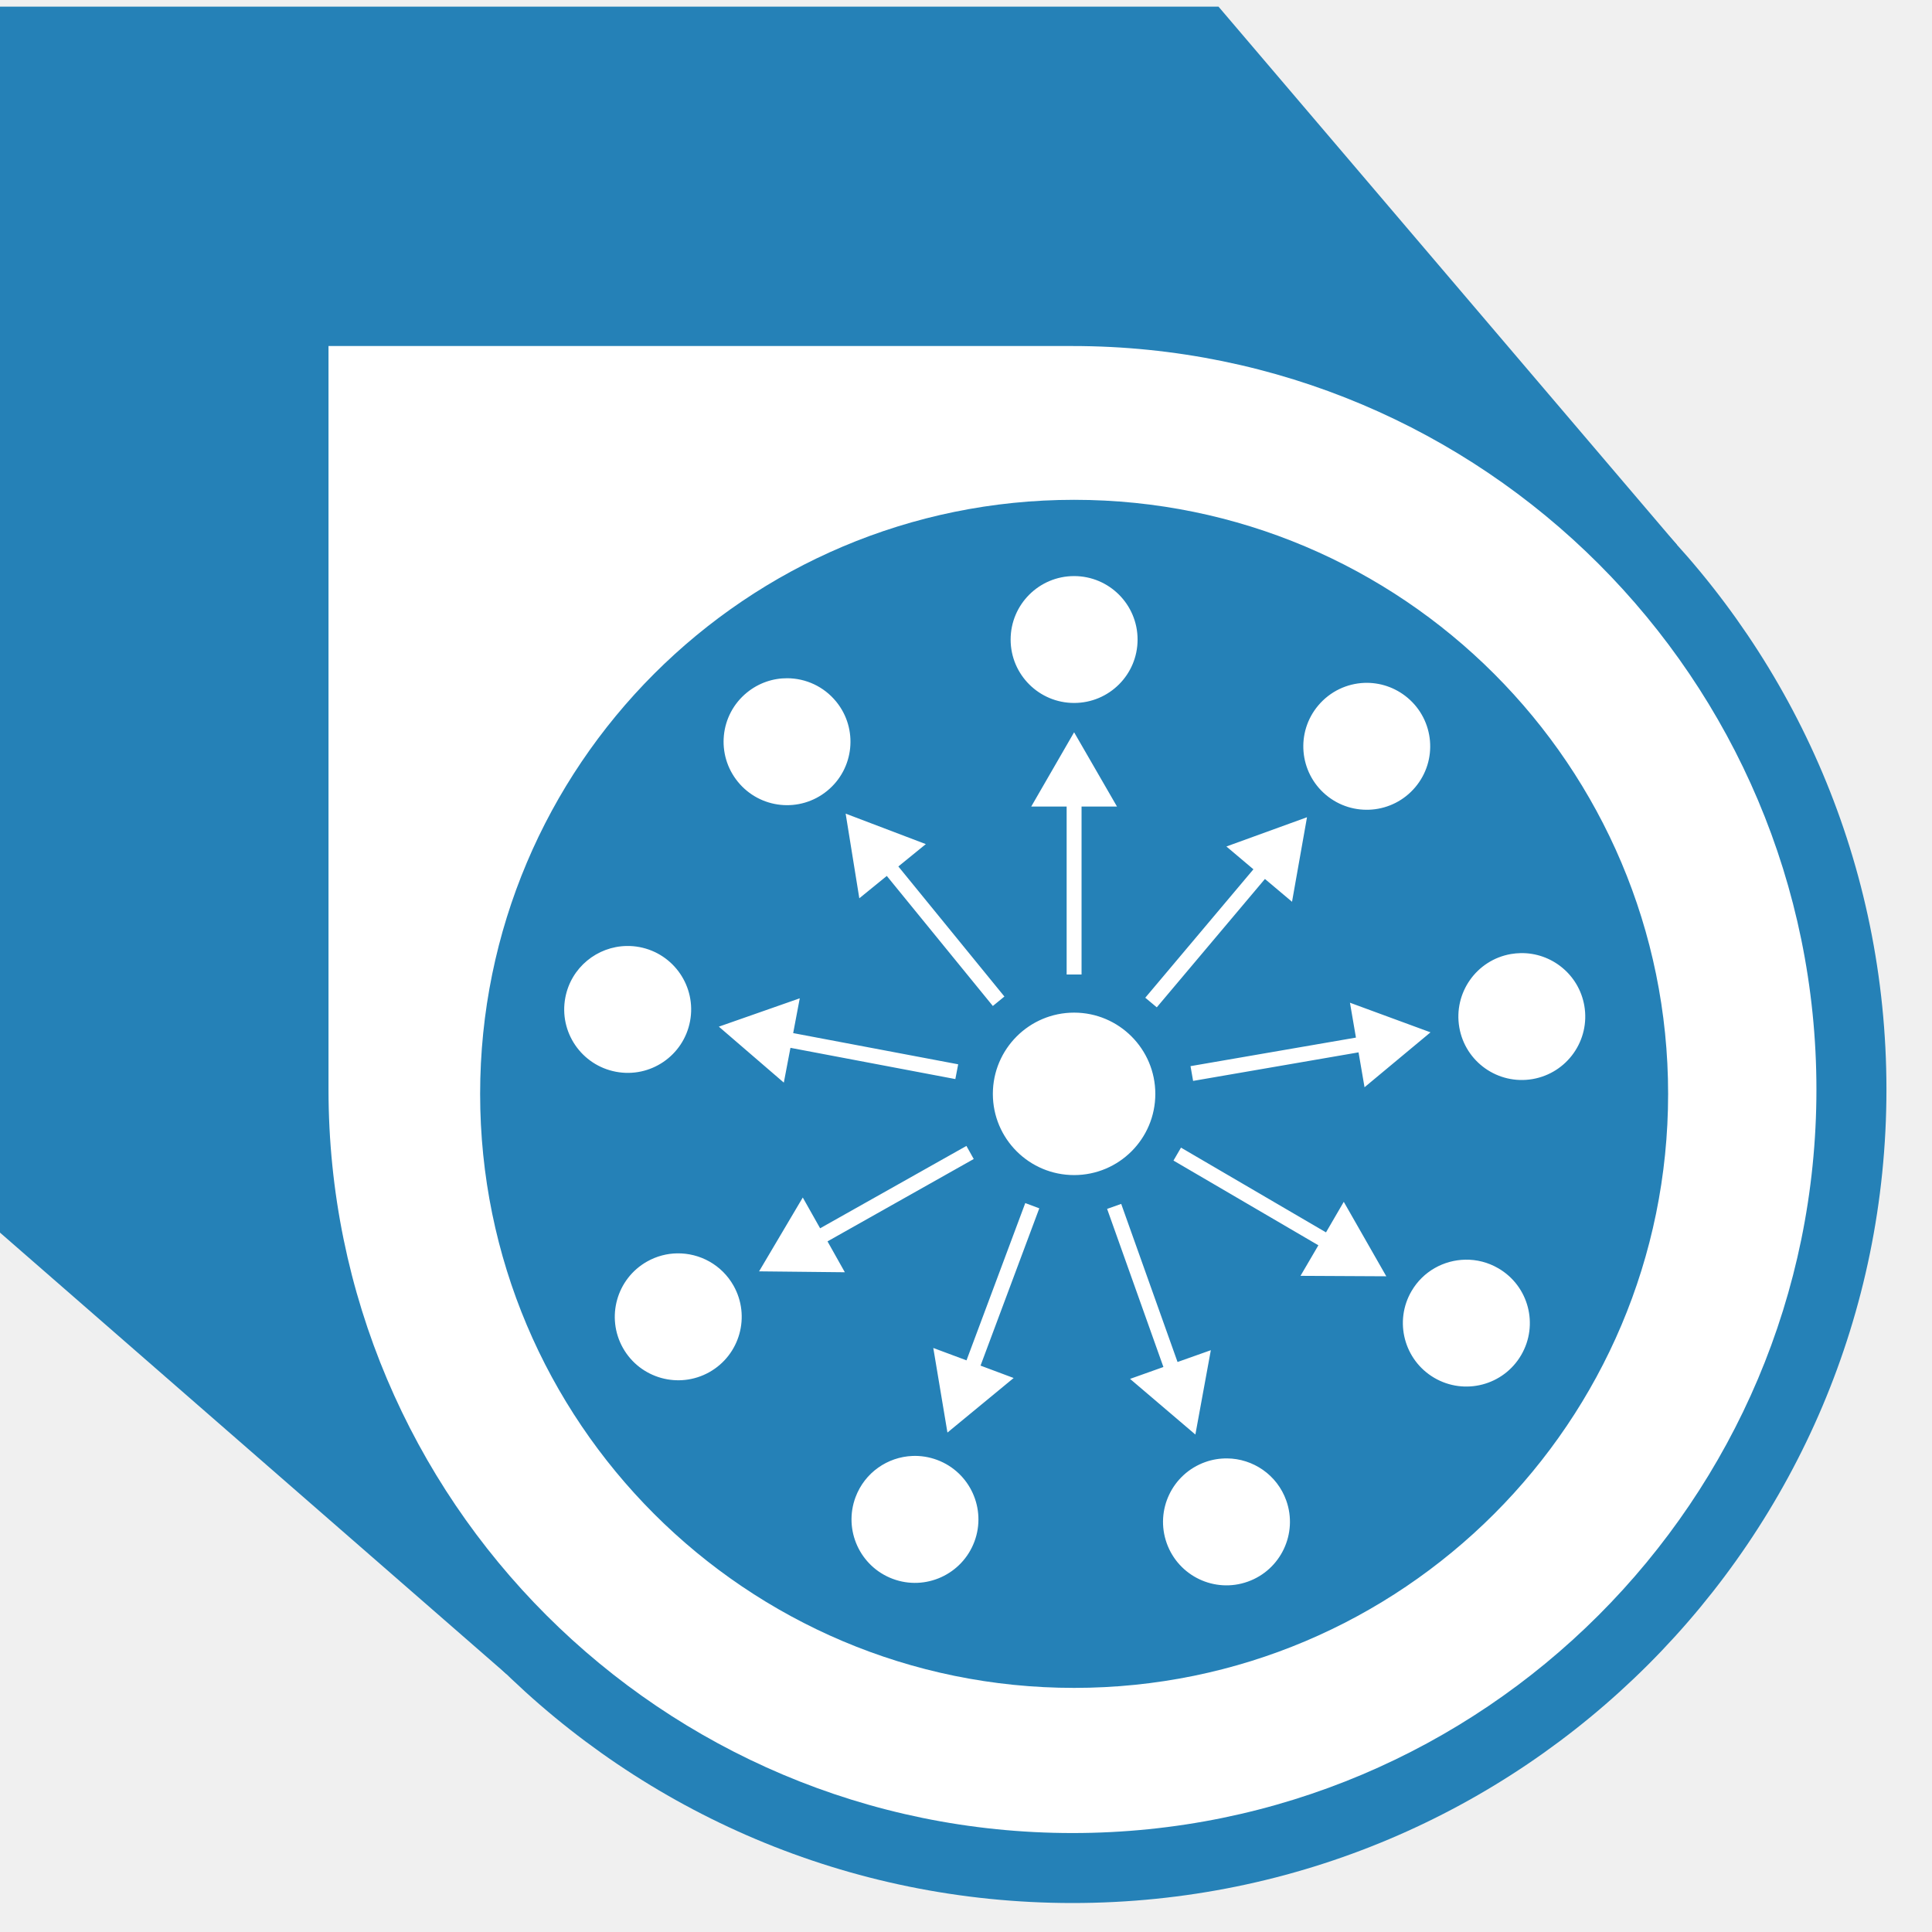
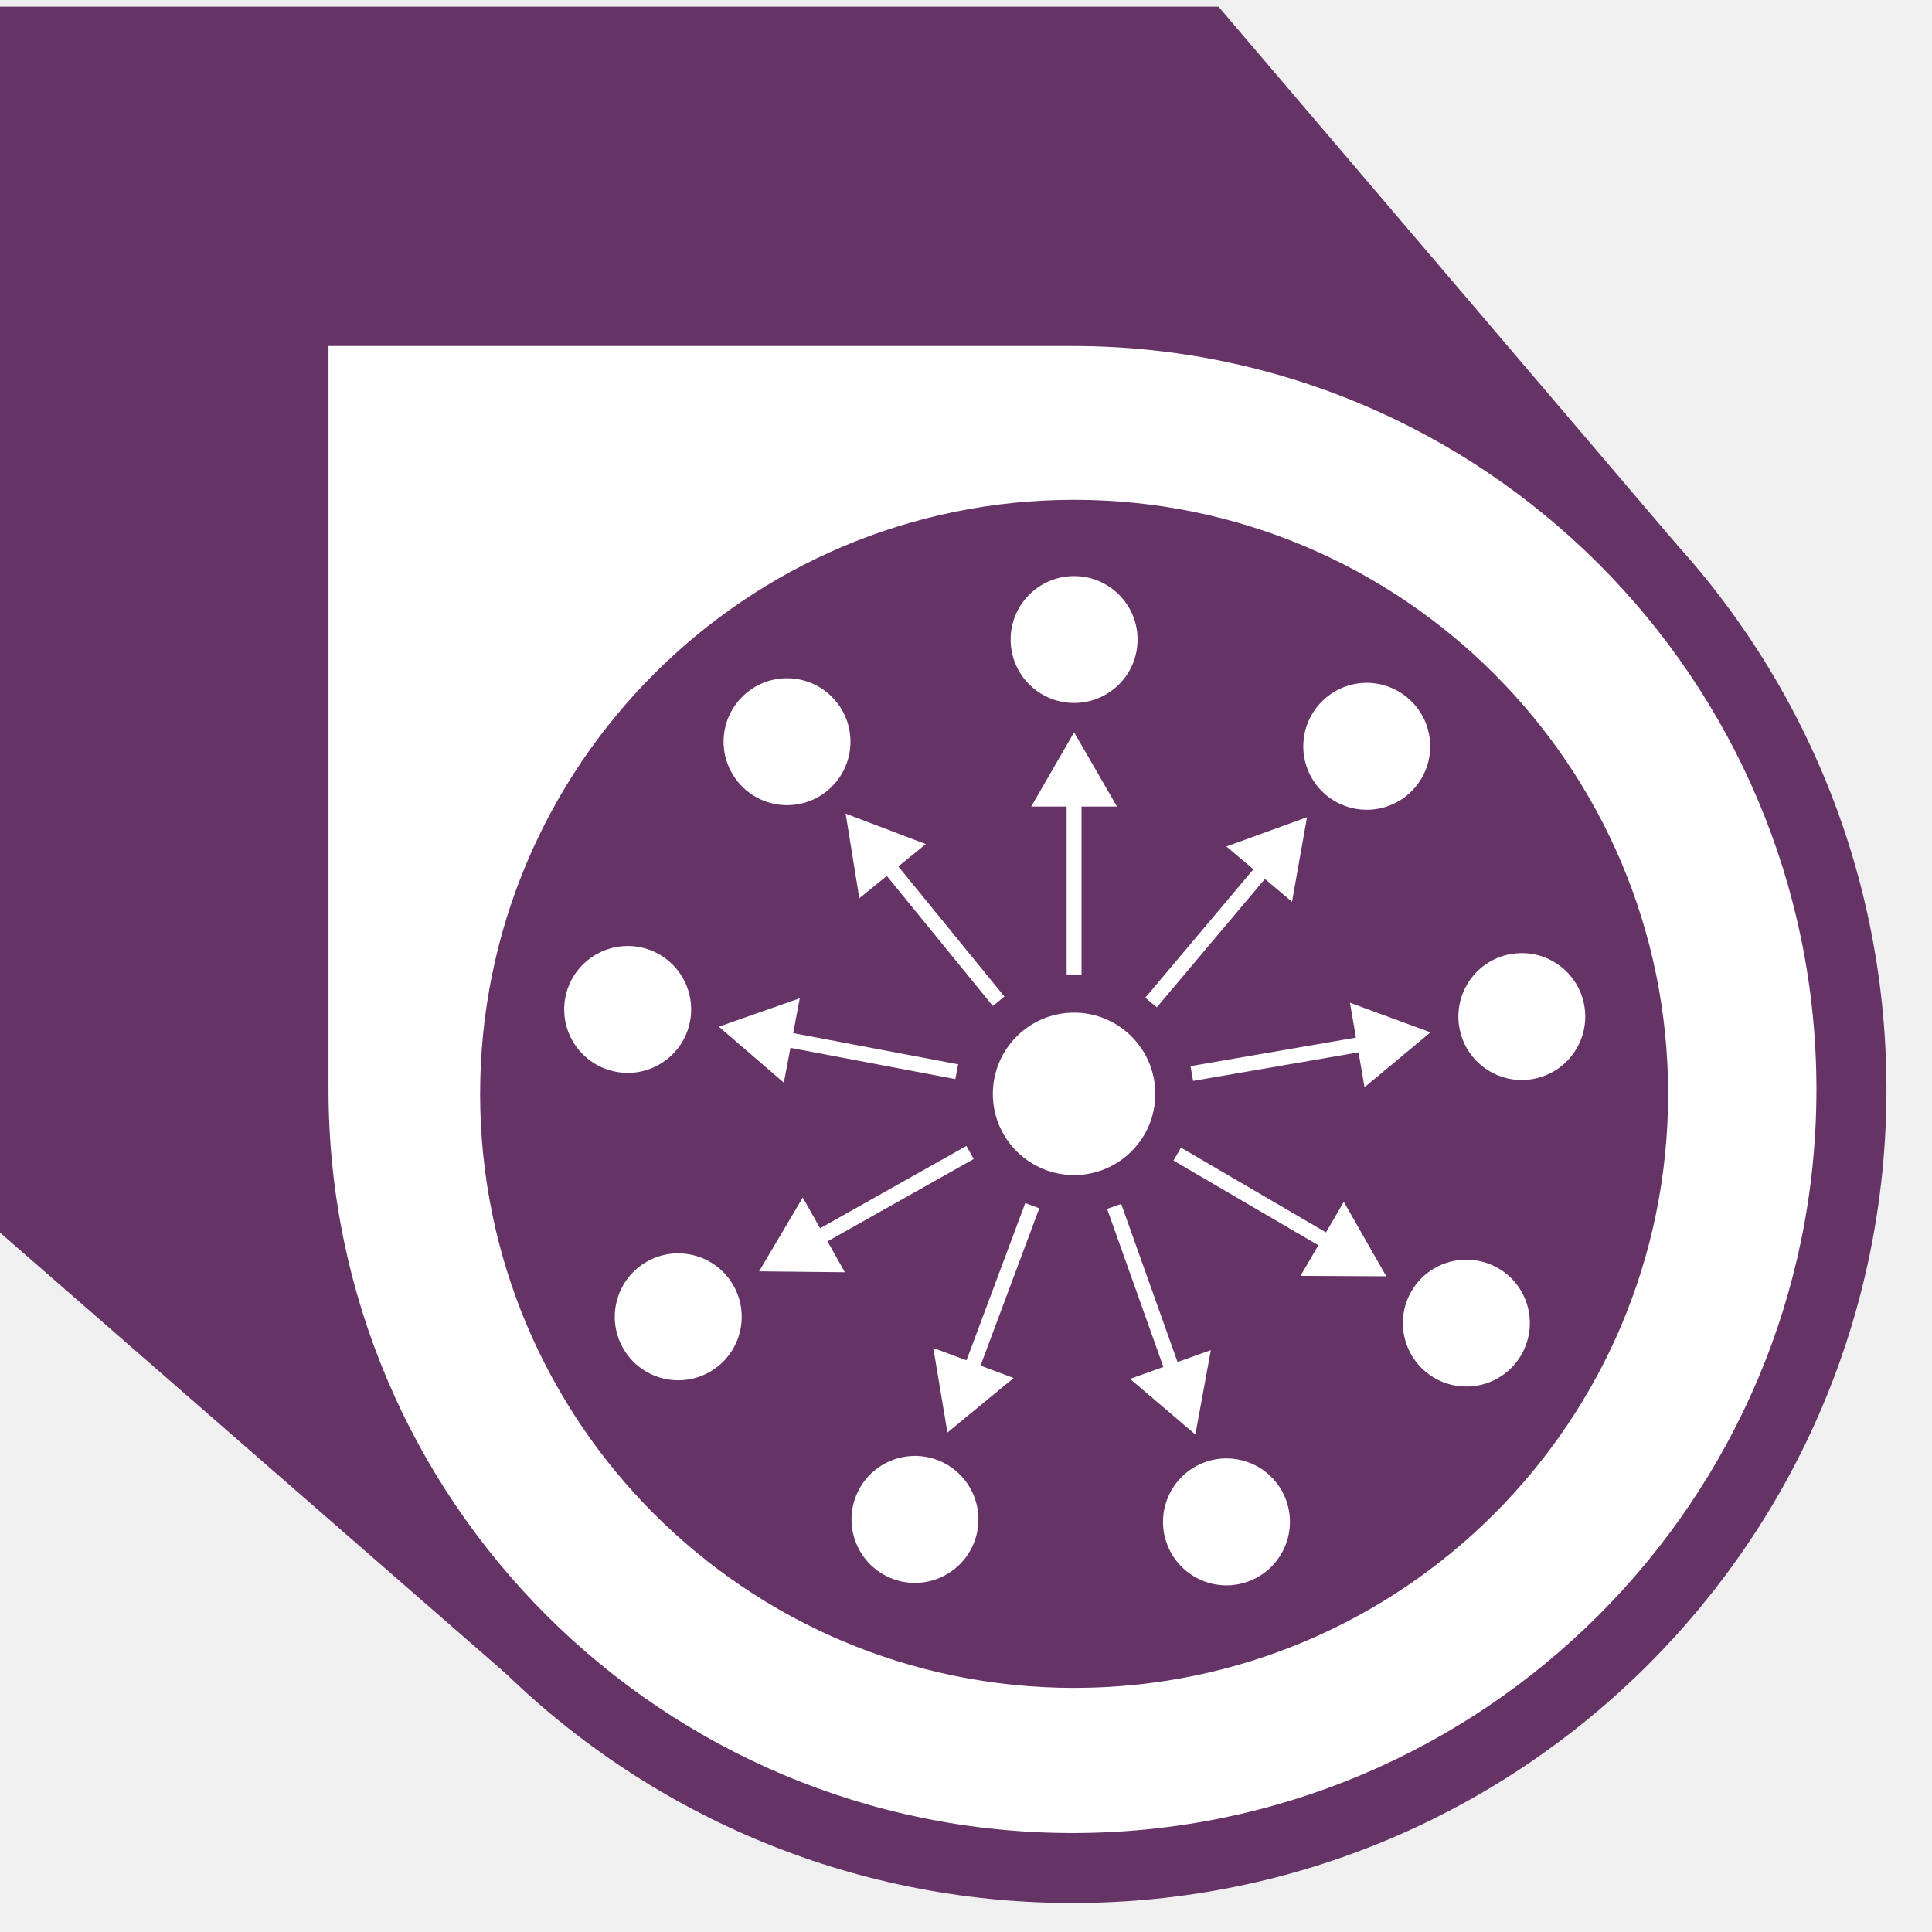
<svg xmlns="http://www.w3.org/2000/svg" version="1.1" id="Layer_1" x="0px" y="0px" width="200px" height="200px" viewBox="0 0 200 200" enable-background="new 0 0 200 200" xml:space="preserve">
  <g id="Page-1_1_">
    <g id="science-fox">
      <g id="Page-1">
-         <path id="Fill-1" fill="#2581B7" d="M0,0.689V127.6l52.439,45.711L173.576,56.372L126.141,0.689H0z" />
+         <path id="Fill-1" fill="#663366" d="M0,0.689V127.6l52.439,45.711L173.576,56.372L126.141,0.689H0z" />
        <g id="Group-6" transform="translate(25.90805, 28.14286)">
-           <path id="Fill-2" fill="#2581B7" d="M0.85,84.644c0,46.51,37.729,84.213,84.268,84.213c46.529,0,84.258-37.703,84.258-84.213      c0-46.507-37.729-84.21-84.258-84.21H0.85V84.644z" />
-           <path id="Fill-4" fill="#FFFFFF" d="M8.099,84.644c0,42.509,34.483,76.969,77.019,76.969c42.525,0,77.01-34.46,77.01-76.969      c0-42.506-34.484-76.966-77.01-76.966H8.099V84.644z" />
-         </g>
-         <g id="Group-296" transform="translate(65.33333, 54.03429)">
-           <path id="Fill-7" fill="#FFFFFF" d="M59.298,1.711c2.229,0.999,3.881,2.227,3.694,5.465c-0.184,3.24-0.08,8.281-4.277,9.203      c-1.271,0.279-6.232,0.624-7.996-0.736c-1.88-1.45-4.639-4.297-6.002-4.374c-1.365-0.078-2.596,2.951-3.249,4.528      c-1.004,2.423-5.337,3.298-7.03,3.532c-2.366,0.324-4.792-0.129-6.988-3.671c-1.783-2.873-1.515-6.93,0.001-9.175      c1.748-2.588,7.645-4.733,17.169-5.746C52.838-0.138,56.901,0.637,59.298,1.711" />
-           <path id="Fill-9" fill="#9EBEBC" d="M24.606,93.1c0,0,13.807,1.419,21.775,0.164c8.565-1.35,18.598-4.43,18.598-4.43V78.001      H24.606V93.1z" />
-           <path id="Fill-11" fill="#D9D9D8" d="M44.932,103.391c-14.115,0-25.557,2.946-25.557,6.58s11.442,6.58,25.557,6.58      c14.116,0,25.559-2.946,25.559-6.58S59.048,103.391,44.932,103.391" />
-           <path id="Fill-13" fill="#F26E26" d="M48.713,81.8v26.131c0,0,7.179,3.107,9.322,3.612c4.27,1.004,5.921-2.74,3.737-3.177      c-2.183-0.436-8.693-2.777-8.693-2.777V82.913L48.713,81.8z" />
-           <path id="Fill-15" fill="#F26E26" d="M40.803,83.786v24.144c0,0-7.778,3.338-9.939,3.764c-3.817,0.753-5.304-2.89-3.121-3.327      c2.183-0.437,8.694-2.777,8.694-2.777V82.913L40.803,83.786z" />
-           <path id="Fill-17" fill="#F26E26" d="M81.463,63.136c-2.177,9.287-7.694,18.705-21.296,17.107c0,0,0.083-17.761,0.083-17.783      c0.003-0.881,2.401-2.419,2.987-2.812c1.215-0.816,2.561-1.434,3.964-1.852c1.784-0.531,3.673-0.449,5.501-0.782" />
-           <path id="Fill-19" fill="#D75C27" d="M78.899,62.246c-3.148,6.255-8.764,10.981-18.693,9.828      c-0.021,4.192-0.039,8.169-0.039,8.169c13.602,1.598,19.121-7.82,21.297-17.107" />
-           <path id="Fill-21" fill="#ECDDC9" d="M82.671,46.503c-0.027,3.838-2.168,6.967-5.451,8.824c-1.11,0.628-2.303,1.106-3.529,1.459      c-0.381,0.109-0.769,0.187-1.157,0.252c0.642,1.439,2.718,4.6,8.917,6.148C83.425,54.8,82.671,46.503,82.671,46.503" />
-           <path id="Fill-23" fill="#E0D3C1" d="M82.811,50.204c0,0.097,0.002,0.194,0.002,0.295      C82.813,50.398,82.811,50.301,82.811,50.204" />
-           <path id="Fill-25" fill="#E0D3C1" d="M82.807,49.727c0.002,0.074,0.002,0.149,0.002,0.225      C82.809,49.877,82.809,49.802,82.807,49.727" />
-           <path id="Fill-27" fill="#E0D3C1" d="M82.811,50.704c0,0.12,0,0.24-0.002,0.364C82.811,50.944,82.811,50.824,82.811,50.704" />
-           <path id="Fill-29" fill="#E0D3C1" d="M82.791,48.862c0.001,0.026,0.001,0.053,0.002,0.078      C82.792,48.915,82.792,48.889,82.791,48.862" />
-           <path id="Fill-31" fill="#E0D3C1" d="M0,0" />
-           <path id="Fill-33" fill="#E0D3C1" d="M82.8,49.28c0.001,0.051,0.002,0.102,0.003,0.152C82.802,49.382,82.801,49.331,82.8,49.28" />
-           <path id="Fill-35" fill="#E0D3C1" d="M82.808,51.232c-0.001,0.141-0.003,0.283-0.006,0.429      C82.805,51.516,82.807,51.373,82.808,51.232" />
-           <path id="Fill-37" fill="#E0D3C1" d="M82.799,51.78c-0.004,0.164-0.007,0.331-0.012,0.501      C82.793,52.111,82.796,51.944,82.799,51.78" />
-           <path id="Fill-39" fill="#E0D3C1" d="M82.786,52.339c-0.006,0.19-0.011,0.383-0.02,0.578      C82.775,52.722,82.78,52.529,82.786,52.339" />
-           <path id="Fill-41" fill="#E0D3C1" d="M82.659,46.761c-0.021,0.312-0.047,0.629-0.074,0.951      c-0.002,0.014-0.003,0.028-0.004,0.043c0.045-0.339,0.072-0.684,0.081-1.037C82.662,46.733,82.661,46.747,82.659,46.761" />
-           <path id="Fill-43" fill="#E0D3C1" d="M82.671,46.511c0-0.001,0-0.008,0-0.008c0,0.088-0.009,0.172-0.011,0.258      c0.001-0.015,0.001-0.028,0.002-0.041C82.665,46.649,82.671,46.581,82.671,46.511" />
-           <path id="Fill-45" fill="#E0D3C1" d="M82.793,48.94c0.003,0.109,0.006,0.224,0.008,0.34      C82.798,49.164,82.796,49.05,82.793,48.94" />
-           <path id="Fill-47" fill="#E0D3C1" d="M82.803,49.433c0.001,0.096,0.003,0.194,0.004,0.294      C82.806,49.628,82.804,49.529,82.803,49.433" />
-           <path id="Fill-49" fill="#E0D3C1" d="M82.788,52.28c0,0.02-0.001,0.04-0.002,0.059C82.787,52.32,82.788,52.3,82.788,52.28" />
-           <path id="Fill-51" fill="#E0D3C1" d="M82.767,52.921v-0.004V52.921" />
-           <path id="Fill-53" fill="#E0D3C1" d="M82.779,48.476c0.005,0.124,0.008,0.253,0.011,0.386      C82.787,48.728,82.784,48.6,82.779,48.476" />
-           <path id="Fill-55" fill="#E0D3C1" d="M82.809,49.953c0.002,0.082,0.002,0.167,0.002,0.251      C82.811,50.12,82.811,50.035,82.809,49.953" />
-           <path id="Fill-57" fill="#E0D3C1" d="M82.801,51.661c0,0.039,0,0.079-0.002,0.119C82.801,51.74,82.801,51.7,82.801,51.661" />
-           <path id="Fill-59" fill="#E0D3C1" d="M82.81,51.068c0,0.054-0.001,0.109-0.003,0.163C82.809,51.178,82.81,51.122,82.81,51.068" />
-           <path id="Fill-61" fill="#E0D3C1" d="M82.779,48.475c-0.042-1.241-0.108-1.972-0.108-1.972v0.007      c0,0.004,0.002,0.012,0.002,0.031C82.686,46.7,82.742,47.391,82.779,48.475" />
-           <path id="Fill-63" fill="#E0D3C1" d="M82.812,50.499v0.205V50.499" />
-           <path id="Fill-65" fill="#E0D3C1" d="M82.786,52.339c0.002-0.02,0.002-0.039,0.002-0.059c0.005-0.17,0.008-0.336,0.012-0.5      c0.002-0.039,0.002-0.08,0.002-0.119c0.003-0.145,0.005-0.288,0.008-0.429c0-0.056,0-0.11,0-0.165      c0.002-0.123,0.003-0.244,0.003-0.364v-0.204v-0.296c-0.001-0.084-0.001-0.169-0.003-0.251c0-0.076,0-0.15-0.002-0.225      c-0.001-0.1-0.002-0.198-0.004-0.294c-0.002-0.052-0.002-0.103-0.002-0.153c-0.003-0.115-0.006-0.23-0.009-0.34      c-0.001-0.025-0.001-0.052-0.002-0.078c-0.003-0.133-0.008-0.264-0.011-0.386l0,0c-0.037-1.084-0.093-1.776-0.106-1.935      c-0.003,0.059-0.008,0.117-0.011,0.176c-0.011,0.353-0.037,0.698-0.082,1.037c-0.393,4.543-1.39,9.992-3.736,14.596      c0.779,0.309,1.636,0.594,2.605,0.836c0.864-3.668,1.205-7.32,1.316-10.266v-0.004C82.775,52.722,82.78,52.529,82.786,52.339" />
-           <path id="Fill-67" fill="#E0D3C1" d="M82.673,46.542c-0.001-0.02-0.002-0.026-0.002-0.031c-0.001,0.07-0.007,0.138-0.009,0.207      C82.666,46.659,82.671,46.601,82.673,46.542" />
-           <path id="Fill-69" fill="#F26E26" d="M24.606,0.555v44.988h40.373V0.555l-5.365,4.667H30.38L24.606,0.555z" />
-           <path id="Fill-71" fill="#ECDDC9" d="M64.979,13.09v18.059l-15.278,4.975C50.528,14.838,62.517,13.2,64.979,13.09" />
-           <path id="Fill-73" fill="#ECDDC9" d="M0,0" />
-           <path id="Fill-75" fill="#ECDDC9" d="M34.849,17.307c12.115,8.491,10.519,18.835,10.519,18.835l-20.762-4.85V13.09      C24.606,13.09,30.414,14.199,34.849,17.307" />
-           <path id="Fill-77" fill="#272724" d="M35.442,24.678c0.62,0.613,0.625,1.612,0.011,2.231c-0.613,0.618-1.612,0.623-2.231,0.01      c-0.62-0.614-0.624-1.612-0.01-2.231C33.824,24.068,34.824,24.064,35.442,24.678" />
-           <path id="Fill-79" fill="#272724" d="M59.952,24.565c0.619,0.612,0.624,1.612,0.01,2.231c-0.612,0.618-1.613,0.623-2.23,0.01      c-0.62-0.613-0.625-1.612-0.011-2.231C58.333,23.956,59.333,23.952,59.952,24.565" />
-           <path id="Fill-81" fill="#272724" d="M45.369,36.142c0,0,0.056-1.694-0.629-4.3l5.306-0.019      c-0.166,1.337-0.286,2.766-0.346,4.299" />
-           <path id="Fill-83" fill="#333330" d="M44.739,31.842l5.307-0.019c-0.055,0.435-0.101,0.882-0.145,1.336l-4.855,0.017      C44.965,32.765,44.864,32.319,44.739,31.842" />
-           <path id="Fill-85" fill="#E0D3C1" d="M64.979,13.099v2.274c-3.818,0.509-13.621,3.499-15.104,20.712l-0.143,0.047      C50.561,14.848,62.517,13.21,64.979,13.099" />
-           <path id="Fill-87" fill="#E0D3C1" d="M24.623,13.099l-0.017,2.274c5.279,0.509,18.791,3.499,20.842,20.712l0.197,0.047      C44.501,14.848,28.028,13.21,24.623,13.099" />
-           <path id="Fill-89" fill="#BAD6D5" d="M24.606,32.914v59.571c4.026,0,19.588-4.629,23.506-9.572      c3.916,4.003,13.819,6.158,16.866,5.922V33.149l-16.866,9.808L24.606,32.914z" />
-           <path id="Fill-91" fill="#F26E26" d="M78.411,29.285c0.338,0.835,0.474,1.696,0.266,2.538c-0.428,1.729-3.332,3.469-3.332,3.469      s0.533,2.753,1.947,4.401c2.943-1.824,5.244-3.458,5.863-6.348c0.268-1.25,0.23-2.649-0.122-4.184      C81.508,29.228,79.952,29.221,78.411,29.285" />
-           <path id="Fill-93" fill="#BAD6D5" d="M64.979,38.064c0,0,5.301,0.706,10.365-3.885c1.297,1.766,2.652,4.062,2.946,6.122      c-4.359,2.59-7.397,3.504-13.312,3.768V38.064z" />
-           <path id="Fill-95" fill="#9BBBB9" d="M48.112,42.957c0,0,2.176,3.565,3.218,8.112c8.218-8.08,11.493-13.74,13.649-17.92      C60.703,35.635,48.112,42.957,48.112,42.957" />
-           <path id="Fill-97" fill="#CBE4E2" d="M48.112,42.957c0,0,2.734,1.53,3.776,6.076c5.704-5.979,10.821-11.577,13.091-15.884      C60.703,35.635,48.112,42.957,48.112,42.957" />
-           <path id="Fill-99" fill="#575757" d="M62.995,7.182c0.734,0.042,1.236,0.086,1.977,0.531c0.128,0.071,0.349,0.251,0.349,0.562      c0,1.142,0.035,2.497,0.038,3.248c0.002,0.312-0.376,0.531-0.376,0.531s-1.804-0.586-2.349-0.586      C62.934,9.353,62.979,7.641,62.995,7.182" />
-           <path id="Fill-101" fill="#8BD3DF" d="M30.38,5.222l-0.776-0.628c-0.982,0.593-1.705,1.226-2.152,1.888      c-1.516,2.246-1.784,6.303-0.001,9.176c2.197,3.542,4.623,3.995,6.989,3.671c1.693-0.233,6.026-1.108,7.029-3.531      c0.654-1.577,1.884-4.606,3.25-4.529c1.365,0.078,4.122,2.925,6.002,4.375c1.764,1.36,6.725,1.016,7.996,0.736      c4.197-0.922,4.093-5.963,4.277-9.203c0.105-1.812-0.367-2.993-1.191-3.858l-2.188,1.904H30.38z" />
-           <path id="Fill-103" fill="#D6EEF3" d="M30.38,5.222h29.233l2.188-1.904c-0.65-0.682-1.52-1.167-2.503-1.607      c-2.397-1.074-6.462-1.849-14.678-0.975C37.532,1.49,32.458,2.87,29.603,4.594L30.38,5.222z" />
-           <path id="Fill-105" fill="#8BD3DF" d="M62.84,5.218c-0.16,3.159-0.516,7.174-4.218,7.988c-1.271,0.279-6.231,0.623-7.995-0.737      c-1.881-1.449-4.638-4.296-6.003-4.374c-1.365-0.079-2.595,2.951-3.249,4.529c-1.004,2.421-5.336,3.298-7.03,3.53      c-2.365,0.325-4.792-0.128-6.988-3.67c-0.527-0.85-0.87-1.854-1.053-2.902c-0.228,2.066,0.092,4.375,1.146,6.075      c2.197,3.542,4.623,3.995,6.989,3.67c1.693-0.232,6.026-1.109,7.03-3.53c0.653-1.578,1.884-4.607,3.249-4.529      c1.364,0.078,4.122,2.925,6.003,4.374c1.764,1.36,6.725,1.017,7.995,0.737c4.198-0.923,4.093-5.964,4.278-9.203      C63.039,6.421,62.981,5.777,62.84,5.218" />
-           <path id="Fill-107" fill="#7CBEBE" d="M27.529,12.662c0,0,1.869,3.19,4.882,3.194c1.87,0.001,5.053-1.143,5.75-1.428      c3.557-1.456,4.49-4.635,4.49-4.635s-0.873,4.175-3.426,5.225c-1.006,0.415-4.753,2.15-7.451,1.668      C29.214,16.229,27.843,13.525,27.529,12.662" />
-           <path id="Fill-109" fill="#7CBEBE" d="M62.278,8.468c0,0-0.316,3.332-2.798,4.087c-2.272,0.691-5.802,0.393-6.507,0.285      c-3.6-0.552-5.955-3.409-5.955-3.409s1.414,2.885,5.523,4.195c0.988,0.315,5.541,0.701,7.549-0.284      C62.184,12.316,62.223,9.376,62.278,8.468" />
-           <path id="Fill-111" fill="#7CBEBE" d="M61.509,13.984c-1.165,1.702-2.796,1.906-4.402,2.154      c-1.134,0.175-3.291,0.271-5.421-0.396c-0.727-0.229-2.574-1.52-2.917-1.924c-0.343-0.404-2.735-3.165-4.093-2.955      c-0.806,0.126-1.734,1.034-2.254,1.861c-0.729,1.157-1.661,3.673-2.88,4.574c-1.954,1.443-4.215,1.938-6.274,1.959      c-2.554,0.026-4.855-2.254-4.855-2.254c0.411,0.839,2.386,3.091,4.65,3.094c3.464,0.006,5.55-0.691,7.301-2.146      c1.174-0.975,1.849-3.704,2.681-4.798c0.361-0.476,1.135-1.621,1.697-1.704c0.619-0.091,1.85,1.02,2.275,1.515      c0.56,0.653,1.232,1.637,2.553,2.778c0.416,0.36,2.103,1.252,3.33,1.462c2.432,0.417,5.604-0.155,6.631-0.436      s1.729-1.274,2.211-2.085c0.376-0.631,0.717-1.804,0.778-3.111C62.278,12.551,62.217,12.95,61.509,13.984" />
-           <path id="Fill-113" fill="#8BD3DF" d="M60.972,4.54c-0.074-0.099-0.159-0.193-0.248-0.286l-0.081,0.071      C60.747,4.392,60.855,4.463,60.972,4.54" />
-           <path id="Fill-115" fill="#8BD3DF" d="M29.246,7.422c0.989-0.566,3.457-1.52,6.127-2.201h-3.228      c-1.025,0.351-2.002,0.77-2.722,1.264c-1.248,0.859-2.078,2.593-2.078,2.593S28.007,8.131,29.246,7.422" />
-           <path id="Fill-117" fill="#BEE5EC" d="M60.724,4.255c-0.687-0.706-1.771-1.204-2.607-1.461      c-0.946-0.292-4.136-0.599-8.491-0.385c-4.721,0.232-11.104,1.251-12.414,1.527c-0.867,0.183-3.062,0.601-5.065,1.286h3.227      c0.674-0.172,1.359-0.328,2.038-0.454c3.372-0.628,9.692-1.445,12.263-1.555c3.005-0.127,5.943-0.121,8.267,0.206      c1.426,0.199,1.921,0.405,2.702,0.905L60.724,4.255z" />
-           <path id="Fill-119" fill="#575757" d="M26.226,11.137l-1.645,0.331c0,0-0.41,0.111-0.41,0.528v4.036      c0,0.281,0.41,0.422,0.41,0.422s1.071-0.586,2.869-0.796C26.714,14.041,26.439,13.579,26.226,11.137" />
-           <path id="Fill-121" fill="#CBE4E2" d="M48.112,42.957v39.956c0,0-10.24,10.188-23.507,10.188V32.914L48.112,42.957z" />
-           <path id="Fill-123" fill="#9BBBB9" d="M24.606,32.914l23.506,10.043c0,0-2.261,3.565-3.373,8.112      C36.47,46.905,27.423,37.271,24.606,32.914" />
-           <path id="Fill-125" fill="#BAD6D5" d="M41.725,54.845l4.732,2.17L35.917,88.873L24.606,81.8v-8.912L41.725,54.845z" />
-           <path id="Fill-127" fill="#DEEEEC" d="M24.606,32.914l23.506,10.043c0,0-2.678,1.977-3.789,6.523      C35.878,44.323,27.036,35.875,24.606,32.914" />
-           <path id="Fill-129" fill="#9BBBB9" d="M64.979,42.409c0,0,3.232,1.085,10.223-0.463c-3.896,2.122-10.223,2.122-10.223,2.122      V42.409z" />
-           <path id="Fill-131" fill="#9BBBB9" d="M52.07,54.616l9.825-0.736v1.611l-9.825,0.963V54.616z" />
-           <path id="Fill-133" fill="#CBE4E2" d="M52.07,54.616c0,0,5.771,0.736,9.825-0.736v10.555c0,1.269-1.97,3.185-4.171,3.379      c-3.12,0.279-5.654-1.107-5.654-3.011V54.616z" />
-           <path id="Fill-135" fill="#7CBEBE" d="M73.727,43.635l2.928-36.499l-5.771-0.462l-2.929,36.499l0,0l0,0l-0.021,0.256      l0.013,0.001c0.013,1.483,1.155,2.737,2.661,2.858c1.508,0.121,2.837-0.936,3.085-2.397l0.014,0.001L73.727,43.635      L73.727,43.635L73.727,43.635z" />
-           <path id="Fill-137" fill="#FFFFFF" d="M71.694,7.271l-2.078,25.898l0.009,0.001c0.009,1.045,0.814,1.928,1.876,2.013      c1.062,0.086,1.998-0.658,2.172-1.688l0.01,0.001L75.76,7.598L71.694,7.271z" />
-           <path id="Fill-139" fill="#8AC5C3" d="M73.868,5.739c-1.664-0.133-2.738,0.156-3.111,0.969c-0.139,0.305-0.158,0.704-0.077,0.97      c0.2,0.656,1.253,1.319,2.916,1.452c1.665,0.134,2.726-0.312,3.111-0.969c0.149-0.255,0.224-0.634,0.077-0.97      C76.454,6.427,75.533,5.871,73.868,5.739" />
-           <path id="Fill-141" fill="#934E9D" d="M70.872,17.511l-2.078,25.898l0.01,0.001c0.008,1.045,0.814,1.928,1.875,2.013      c1.062,0.085,1.998-0.659,2.173-1.689l0.009,0.001l2.104-26.174L70.872,17.511z" />
-           <path id="Fill-143" fill="#B4E0DE" d="M71.999,7.35c0.332,0.269,0.974,0.484,1.728,0.545c0.751,0.061,1.419-0.049,1.791-0.262      c-0.333-0.269-0.976-0.484-1.728-0.545C73.038,7.029,72.37,7.138,71.999,7.35" />
-           <path id="Fill-145" fill="#A465A8" d="M74.895,17.727c-0.277,0.454-1.39,0.746-2.485,0.655      c-1.095-0.091-1.757-0.533-1.479-0.987c0.277-0.454,1.391-0.746,2.485-0.655C74.51,16.832,75.174,17.273,74.895,17.727" />
-           <g id="Group-177" transform="translate(67.58621, 9.005714)">
-             <path id="Fill-147" fill="#FFFFFF" d="M5.465,3.596C4.498,3.515,3.658,3.261,3.139,2.933L3.073,3.738       c0.52,0.329,1.359,0.582,2.326,0.663L5.465,3.596z" />
-             <path id="Fill-149" fill="#FFFFFF" d="M5.645,1.414C4.678,1.333,3.836,1.079,3.319,0.751L3.252,1.557       c0.52,0.329,1.359,0.582,2.326,0.663L5.645,1.414z" />
-             <path id="Fill-151" fill="#FFFFFF" d="M5.286,5.778C4.32,5.697,3.479,5.443,2.959,5.115L2.893,5.921       c0.52,0.329,1.36,0.582,2.326,0.663L5.286,5.778z" />
-             <path id="Fill-153" fill="#FFFFFF" d="M5.107,7.96C4.141,7.879,3.299,7.626,2.781,7.297L2.714,8.103       c0.52,0.329,1.359,0.582,2.326,0.663L5.107,7.96z" />
-             <path id="Fill-155" fill="#FFFFFF" d="M4.928,10.142C3.961,10.061,3.12,9.808,2.602,9.479l-0.066,0.806       c0.519,0.329,1.359,0.582,2.326,0.663L4.928,10.142z" />
-             <path id="Fill-157" fill="#FFFFFF" d="M4.748,12.324c-0.967-0.081-1.809-0.334-2.326-0.663l-0.066,0.806       c0.52,0.329,1.359,0.582,2.326,0.663L4.748,12.324z" />
-             <path id="Fill-159" fill="#FFFFFF" d="M4.569,14.506c-0.967-0.081-1.808-0.334-2.326-0.663l-0.066,0.806       c0.52,0.329,1.359,0.582,2.326,0.663L4.569,14.506z" />
-             <path id="Fill-161" fill="#FFFFFF" d="M4.389,16.689c-0.966-0.081-1.807-0.334-2.325-0.663l-0.067,0.806       c0.52,0.329,1.36,0.582,2.326,0.663L4.389,16.689z" />
-             <path id="Fill-163" fill="#FFFFFF" d="M4.21,18.871c-0.966-0.081-1.808-0.334-2.326-0.663l-0.066,0.806       c0.52,0.329,1.36,0.582,2.326,0.663L4.21,18.871z" />
-             <path id="Fill-165" fill="#FFFFFF" d="M3.672,25.417c-0.966-0.081-1.808-0.334-2.326-0.663L1.28,25.56       c0.52,0.329,1.36,0.582,2.326,0.663L3.672,25.417z" />
-             <path id="Fill-167" fill="#FFFFFF" d="M3.494,27.599c-0.967-0.081-1.808-0.334-2.326-0.663l-0.066,0.806       c0.519,0.329,1.359,0.582,2.326,0.663L3.494,27.599z" />
-             <path id="Fill-169" fill="#FFFFFF" d="M3.315,29.781c-0.967-0.081-1.809-0.334-2.326-0.663l-0.066,0.806       c0.519,0.329,1.359,0.582,2.326,0.663L3.315,29.781z" />
-             <path id="Fill-171" fill="#FFFFFF" d="M3.135,31.963c-0.967-0.081-1.809-0.334-2.326-0.663l-0.066,0.806       c0.52,0.329,1.359,0.582,2.326,0.663L3.135,31.963z" />
-             <path id="Fill-173" fill="#FFFFFF" d="M4.032,21.053c-0.967-0.081-1.809-0.334-2.326-0.663l-0.066,0.806       c0.52,0.329,1.359,0.582,2.326,0.663L4.032,21.053z" />
-             <path id="Fill-175" fill="#FFFFFF" d="M3.852,23.235c-0.967-0.081-1.809-0.334-2.326-0.663l-0.066,0.806       c0.52,0.329,1.359,0.582,2.326,0.663L3.852,23.235z" />
-           </g>
-           <path id="Fill-178" fill="#9FD7D4" d="M76.758,7.191c-0.33-0.764-1.252-1.319-2.916-1.452c-1.665-0.134-2.738,0.156-3.111,0.969      c-0.141,0.304-0.159,0.704-0.078,0.969c0.201,0.656,1.253,1.319,2.916,1.453c1.666,0.133,2.726-0.313,3.111-0.97      C76.831,7.906,76.904,7.527,76.758,7.191" />
-           <path id="Fill-180" fill="#B1853F" d="M75.807,7.172c0,0-0.09,1.082-0.146,1.772C73.556,9.59,71.587,8.62,71.587,8.62      l0.146-1.813L75.807,7.172z" />
-           <path id="Fill-182" fill="#926A2D" d="M71.608,5.431l0.135,1.352c0,0-0.133,0.827,1.92,1c2.053,0.173,2.178-0.678,2.178-0.678      l0.402-1.25L71.608,5.431z" />
-           <path id="Fill-184" fill="#B1853F" d="M76.264,5.754c-0.047,0.505-1.127,0.825-2.412,0.714s-2.287-0.611-2.24-1.117      c0.049-0.505,1.128-0.825,2.414-0.714C75.309,4.748,76.312,5.248,76.264,5.754" />
-           <path id="Fill-186" fill="#F26E26" d="M80.526,23.341c-2.236-3.698-5.167-4.335-6.241-3.878      c-1.518,0.646-1.752,3.15-0.589,4.238c0.811,0.759,3.691,3.051,4.714,5.583c1.542-0.064,3.099-0.056,4.622-0.123      C82.628,27.398,81.803,25.454,80.526,23.341" />
-           <path id="Fill-188" fill="#ECDDC9" d="M80.526,23.341c-2.236-3.698-5.167-4.335-6.241-3.878      c-1.518,0.646-1.752,3.15-0.589,4.238c0.543,0.508,2.012,1.702,3.231,3.196c1.429-0.425,3.089-1.27,3.952-2.952      C80.765,23.745,80.649,23.545,80.526,23.341" />
-           <path id="Fill-190" fill="#E0D3C1" d="M74.375,20.075c0,0,1.192-0.404,2.686,0.537c1.509,0.95,2.896,2.636,3.554,3.788      c-0.238,0.38-0.41,0.569-0.786,0.926c-0.476-0.624-2.44-3.315-3.608-4.085C75.243,20.598,74.819,20.153,74.375,20.075" />
-           <path id="Fill-192" fill="#5D98C5" d="M8.059,38.064L0.104,66.505L35.06,87.093L45.546,54.6L8.059,38.064z" />
-           <path id="Fill-194" fill="#9BB9D9" d="M12.777,44.284l-0.421,1.264l1.106,0.474l0.475-1.211L12.777,44.284z" />
-           <path id="Fill-196" fill="#9BB9D9" d="M8.718,42.282l-0.316,1.211l3.374,1.686l0.316-1.264L8.718,42.282z" />
-           <path id="Fill-198" fill="#9BB9D9" d="M9.245,40.175l-0.369,1.423l7.223,3.477l0.474-1.581L9.245,40.175z" />
-           <path id="Fill-200" fill="#9BB9D9" d="M14.32,50.299c-0.183,0.476-0.66,0.733-1.067,0.576c-0.407-0.156-0.587-0.667-0.404-1.143      c0.183-0.475,0.66-0.732,1.066-0.576C14.322,49.312,14.502,49.823,14.32,50.299" />
-           <path id="Fill-202" fill="#9BB9D9" d="M28.618,58.124l-0.692-3.654c-0.222,0.144-0.47,0.221-0.72,0.213l0.696,3.681      C28.121,58.212,28.368,58.127,28.618,58.124" />
-           <path id="Fill-204" fill="#9BB9D9" d="M21.404,57.505c-0.067-0.23-0.084-0.486-0.033-0.746L17.8,57.007      c0.043,0.238,0.026,0.496-0.051,0.752L21.404,57.505z" />
-           <path id="Fill-206" fill="#9BB9D9" d="M35.644,55.614c-0.202,0.178-0.44,0.289-0.686,0.326l2.136,7.874      c0.205-0.176,0.441-0.288,0.688-0.324L35.644,55.614z" />
-           <path id="Fill-208" fill="#9BB9D9" d="M14.407,51.022c-0.186,0.195-0.41,0.332-0.649,0.396l1.898,5.061      c0.179-0.207,0.401-0.354,0.636-0.432L14.407,51.022z" />
-           <path id="Fill-210" fill="#9BB9D9" d="M26.112,53.7l-2.531,2.14c0.171,0.188,0.283,0.434,0.325,0.705l2.565-2.169      C26.289,54.2,26.166,53.965,26.112,53.7" />
-           <path id="Fill-212" fill="#9BB9D9" d="M12.293,50.138l-4.281,2.277l0.352,0.659l4.114-2.188      C12.354,50.669,12.289,50.411,12.293,50.138" />
-           <path id="Fill-214" fill="#9BB9D9" d="M33.703,55.111l-4.264,3.362c0.171,0.185,0.284,0.427,0.327,0.693l4.359-3.438      C33.926,55.577,33.782,55.362,33.703,55.111" />
-           <path id="Fill-216" fill="#9BB9D9" d="M7.66,53.681C7.477,54.155,7,54.413,6.593,54.257s-0.587-0.668-0.404-1.143      c0.183-0.476,0.66-0.733,1.067-0.576C7.662,52.694,7.842,53.205,7.66,53.681" />
-           <path id="Fill-218" fill="#9BB9D9" d="M38.608,65.128c-0.182,0.475-0.66,0.732-1.066,0.576s-0.587-0.668-0.404-1.143      c0.182-0.475,0.66-0.732,1.066-0.576S38.791,64.653,38.608,65.128" />
-           <path id="Fill-220" fill="#9BB9D9" d="M35.636,54.831c-0.183,0.475-0.66,0.732-1.067,0.576s-0.587-0.668-0.404-1.143      c0.182-0.475,0.66-0.732,1.066-0.576C35.638,53.845,35.819,54.355,35.636,54.831" />
-           <path id="Fill-222" fill="#9BB9D9" d="M29.192,59.928c-0.183,0.476-0.66,0.733-1.067,0.577      c-0.406-0.157-0.587-0.668-0.404-1.143c0.183-0.476,0.66-0.733,1.067-0.577C29.194,58.942,29.374,59.452,29.192,59.928" />
-           <path id="Fill-224" fill="#9BB9D9" d="M28.027,53.563c-0.182,0.475-0.66,0.732-1.066,0.576s-0.587-0.667-0.404-1.143      c0.182-0.475,0.66-0.732,1.066-0.576S28.209,53.089,28.027,53.563" />
-           <path id="Fill-226" fill="#9BB9D9" d="M23.367,57.25c-0.183,0.476-0.66,0.733-1.067,0.577c-0.406-0.157-0.586-0.668-0.404-1.143      c0.183-0.476,0.66-0.733,1.067-0.577C23.369,56.265,23.549,56.775,23.367,57.25" />
-           <path id="Fill-228" fill="#9BB9D9" d="M17.232,57.677c-0.183,0.476-0.66,0.733-1.067,0.576      c-0.406-0.156-0.586-0.667-0.404-1.143c0.183-0.475,0.66-0.732,1.067-0.576S17.414,57.202,17.232,57.677" />
-           <path id="Fill-230" fill="#9BB9D9" d="M22.494,78.076l2.109,1.335l0.617-1.423l-2.319-1.546L22.494,78.076z" />
-           <path id="Fill-232" fill="#9BB9D9" d="M19.213,76.269l2.108,1.335l2.425-6.709l-2.319-1.546L19.213,76.269z" />
-           <path id="Fill-234" fill="#9BB9D9" d="M15.839,74.267l2.109,1.335l1.477-4.075l-2.32-1.546L15.839,74.267z" />
-           <path id="Fill-236" fill="#9BB9D9" d="M12.535,72.229l2.108,1.336l0.985-2.6l-2.321-1.545L12.535,72.229z" />
-           <path id="Fill-238" fill="#9BB9D9" d="M9.232,69.982l2.108,1.335l2.109-6.533l-2.319-1.546L9.232,69.982z" />
-           <path id="Fill-240" fill="#9BB9D9" d="M5.857,67.875l2.109,1.335l2.531-8.008l-2.321-1.547L5.857,67.875z" />
-           <path id="Fill-242" fill="#9BB9D9" d="M2.694,65.907l2.109,1.336l1.546-4.777L4.03,60.92L2.694,65.907z" />
-           <path id="Fill-244" fill="#9BB9D9" d="M29.818,80.811c-0.802-0.293-1.424-0.937-1.753-1.816      c-0.335-0.898-0.325-1.93,0.031-2.905c0.567-1.554,1.883-2.577,3.23-2.662l-0.482,3.882c0,0,1.811,0.006,3.576-0.031      c-0.04,0.342-0.117,0.688-0.242,1.029C33.45,80.3,31.494,81.423,29.818,80.811 M32.711,72.886      c-2.063-0.754-4.449,0.57-5.318,2.949c-0.417,1.141-0.427,2.357-0.028,3.423c0.405,1.085,1.186,1.887,2.196,2.255      c0.439,0.161,0.895,0.227,1.345,0.208c1.666-0.067,3.289-1.285,3.972-3.157C35.747,76.184,34.775,73.638,32.711,72.886" />
-           <path id="Fill-246" fill="#9BB9D9" d="M4.712,56.19l32.527,17.861l0.422-1.055L5.081,55.243L4.712,56.19z" />
-           <path id="Fill-248" fill="#9BB9D9" d="M24.57,60.88l-1.019,3.053l9.574,5.429l1.29-3.054l-6.382-3.664l-0.136-1.496l-0.882,1.09      L24.57,60.88z" />
-           <path id="Fill-250" fill="#518FB7" d="M16.764,48.431c0,0-3.249,6.155-3.77,11.891c-0.247,2.72-0.471,7.416,0.708,8.947      s4.657,1.404,4.421-2.011c-0.236-3.414-0.335-4.357-0.099-7.771c0.101-1.462,0.965-4.521,1.821-7.183      c0.309,0.037,0.741,0.218,0.741,0.218s2.056-4.885,3.289-6.654C22.697,45.16,16.764,48.431,16.764,48.431" />
-           <path id="Fill-252" fill="#926A2D" d="M24.606,33.982c0,0,4.764,10.855,17.158,16.133c-0.178,1.138,0.13,1.124-0.28,2.152      c-8.084-4.073-13.168-7.11-16.877-15.497V33.982z" />
-           <path id="Fill-254" fill="#926A2D" d="M64.979,35.23c0,0-4.146,11.193-9.509,15.2c0.114,1.109,0.021,1.389,0.284,2.392      c3.881-3.116,6.837-6.64,9.225-14.826V35.23z" />
-           <path id="Fill-256" fill="#5E5E5E" d="M57.1,58.022c0,0-0.472-0.066-1.131-0.145l-0.942-6.031c0,0-2.323-0.407-3.106-0.402      c-0.543,0.003-1.881,0.227-2.52,0.34c-1.484-0.113-4.501-0.337-5.043-0.34c-0.783-0.005-3.106,0.402-3.106,0.402l-0.942,6.031      c-0.66,0.078-1.131,0.145-1.131,0.145L37.44,69.972c0,0,2.104,1.074,5.158,1.074c1.883,0,4.709-0.764,5.924-1.12v0.046      c0,0,2.703,1.074,5.158,1.074c3.053,0,5.158-1.074,5.158-1.074L57.1,58.022z" />
-           <path id="Fill-258" fill="#575757" d="M46.471,49.458H42.03l0.342-3.284c0,0,0.994-0.295,2.284-0.295      c0.464,0,1.815,0.381,1.815,0.381V49.458z" />
-           <path id="Fill-260" fill="#62706F" d="M47.311,56.141h-7.479l1.104-7.065c0,0,2.479-0.434,3.313-0.429      c0.772,0.004,3.062,0.429,3.062,0.429V56.141z" />
-           <path id="Fill-262" fill="#738180" d="M41.581,49.458l-0.953,7.438l1.4-0.334l0.98-7.277      C43.008,49.284,42.818,49.062,41.581,49.458" />
-           <path id="Fill-264" fill="#62706F" d="M47.873,68.409c0,0-2.883,1.146-5.501,1.146c-3.258,0-5.501-1.146-5.501-1.146      l1.853-12.745c0,0,3.066-0.43,4.643-0.43c2.002,0,4.507,0.43,4.507,0.43V68.409z" />
-           <path id="Fill-266" fill="#C6E6F9" d="M38.495,68.074c0,0,2.712-0.229,3.619-0.231c1.008-0.002,4.021,0.231,4.021,0.231      s-1.49,0.723-4.062,0.723C39.798,68.797,38.495,68.074,38.495,68.074" />
-           <path id="Fill-268" fill="#738180" d="M39.377,56.378l-1.586,11.051l2.454-0.407l1.334-10.853      C41.579,56.169,40.518,56.124,39.377,56.378" />
-           <path id="Fill-270" fill="#575757" d="M50.093,49.458h4.442l-0.344-3.284c0,0-0.994-0.295-2.283-0.295      c-0.463,0-1.815,0.381-1.815,0.381V49.458z" />
-           <path id="Fill-272" fill="#62706F" d="M49.253,56.141h7.48l-1.104-7.065c0,0-2.478-0.434-3.313-0.429      c-0.773,0.004-3.062,0.429-3.062,0.429V56.141z" />
-           <path id="Fill-274" fill="#738180" d="M50.135,49.447v6.312c0,0,0.832-0.202,1.398-0.202c0-0.579-0.244-6.312-0.244-6.312      S50.671,49.187,50.135,49.447" />
-           <path id="Fill-276" fill="#3F4040" d="M50.712,54.534h-4.736l0.568,0.616h3.623L50.712,54.534z" />
-           <path id="Fill-278" fill="#575757" d="M50.712,54.534h-4.736l0.191-4.096h4.369L50.712,54.534z" />
-           <path id="Fill-280" fill="#62706F" d="M48.692,68.409c0,0,2.883,1.146,5.501,1.146c3.257,0,5.501-1.146,5.501-1.146      L57.84,55.664c0,0-3.066-0.43-4.643-0.43c-2.001,0-4.506,0.43-4.506,0.43V68.409z" />
-           <path id="Fill-282" fill="#738180" d="M49.695,56.509v10.699c0,0,1.557-0.344,2.62-0.344c0-0.98-0.459-10.698-0.459-10.698      S50.698,56.067,49.695,56.509" />
-           <path id="Fill-284" fill="#C6E6F9" d="M50.579,68.074c0,0,2.712-0.229,3.619-0.231c1.008-0.002,4.021,0.231,4.021,0.231      s-1.49,0.723-4.062,0.723C51.882,68.797,50.579,68.074,50.579,68.074" />
-           <path id="Fill-286" fill="#F26E26" d="M16.006,48.426c0,0-3.249,6.155-3.77,11.892c-0.247,2.719-0.471,7.416,0.708,8.947      c1.178,1.53,4.657,1.403,4.421-2.012c-0.236-3.414-0.334-4.357-0.099-7.771s2.511-9.054,2.981-10.231      C19.069,48.544,16.006,48.426,16.006,48.426" />
-           <path id="Fill-288" fill="#ECDDC9" d="M12.945,69.265c1.178,1.53,4.657,1.403,4.421-2.012c-0.098-1.421-0.172-2.415-0.208-3.337      c0,0-2.219,0.391-2.85,0.396c-0.685,0.008-2.266-0.396-2.266-0.396C12.02,66.099,12.207,68.304,12.945,69.265" />
-           <path id="Fill-290" fill="#E0D3C1" d="M15.313,64.209c0,0,0.829,3.593-0.296,5.197c1.195-0.253,1.77-0.815,1.895-1.802      c0.108-0.851-0.052-2.219-0.295-3.596C16.08,64.097,15.313,64.209,15.313,64.209" />
-           <path id="Fill-292" fill="#CBE4E2" d="M24.606,36.771c0,0-8.247,8.123-9.896,12.007c1.532,0.943,3.771,1.767,5.419,2.826      c1.178-1.766,3.181-5.298,4.477-6.592V36.771z" />
-           <path id="Fill-294" fill="#B1853F" d="M73.52,9.13c-0.846-0.08-1.396-0.283-1.936-0.51l-0.048,0.613c0,0,1.97,0.971,4.074,0.324      c0.017-0.2,0.027-0.394,0.046-0.624C75.048,9.122,74.415,9.216,73.52,9.13" />
+           <path id="Fill-2" fill="#663366" d="M0.85,84.644c0,46.51,37.729,84.213,84.268,84.213c46.529,0,84.259-37.703,84.259-84.213      c0-46.507-37.729-84.21-84.259-84.21H0.85V84.644z" />
+           <path id="Fill-4" fill="#FFFFFF" d="M8.099,84.644c0,42.509,34.483,76.969,77.019,76.969c42.525,0,77.011-34.46,77.011-76.969      c0-42.506-34.483-76.966-77.011-76.966H8.099V84.644z" />
        </g>
      </g>
    </g>
  </g>
  <ellipse fill="#FFFFFF" cx="110" cy="110.334" rx="61.5" ry="69.167" />
-   <path fill="#2581B7" d="M111.191,51.741c-33.959,0-61.488,27.538-61.488,61.5c0,33.959,27.529,61.489,61.488,61.489  c33.962,0,61.492-27.53,61.492-61.489C172.684,79.279,145.153,51.741,111.191,51.741L111.191,51.741z M111.191,59.636  c3.629,0,6.571,2.942,6.571,6.571c0,3.628-2.942,6.563-6.571,6.563c-3.625,0-6.571-2.935-6.571-6.563  C104.62,62.578,107.566,59.636,111.191,59.636z M81.506,70.211c1.894,0.01,3.769,0.84,5.058,2.422  c2.291,2.811,1.87,6.947-0.94,9.239c-2.814,2.296-6.946,1.871-9.238-0.94c-2.293-2.812-1.878-6.944,0.933-9.237  C78.55,70.691,80.033,70.202,81.506,70.211z M141.237,70.691c1.576-0.058,3.176,0.45,4.479,1.545  c2.774,2.338,3.133,6.479,0.793,9.253c-2.336,2.775-6.478,3.131-9.254,0.795c-2.772-2.338-3.132-6.477-0.792-9.253  C137.705,71.557,139.455,70.76,141.237,70.691z M111.191,75.805l4.439,7.687h-3.668v17.386h-1.543V83.491h-3.665L111.191,75.805  L111.191,75.805z M87.542,84.227l8.299,3.155l-2.844,2.314l10.979,13.464l-1.197,0.979L91.8,90.676l-2.844,2.315L87.542,84.227  L87.542,84.227z M135.301,84.6l-1.551,8.751l-2.805-2.361l-11.195,13.288l-1.191-0.994l11.194-13.295l-2.796-2.361L135.301,84.6  L135.301,84.6z M64.878,97.928c0.437-0.007,0.878,0.028,1.323,0.113c3.562,0.677,5.906,4.108,5.233,7.674  c-0.673,3.566-4.107,5.91-7.671,5.233c-3.566-0.674-5.917-4.105-5.242-7.672C59.111,100.155,61.823,97.973,64.878,97.928  L64.878,97.928z M157.416,98.667c3.188-0.063,6.032,2.21,6.593,5.448c0.616,3.577-1.782,6.97-5.356,7.59  c-3.573,0.616-6.97-1.775-7.586-5.349c-0.617-3.577,1.778-6.981,5.355-7.597C156.756,98.703,157.085,98.674,157.416,98.667z   M82.791,103.344l-0.682,3.602l17.081,3.23l-0.293,1.529l-17.07-3.234l-0.686,3.601l-6.726-5.793L82.791,103.344L82.791,103.344z   M139.747,103.801l8.338,3.066l-6.829,5.684l-0.62-3.611l-17.126,2.955l-0.268-1.528l17.125-2.956L139.747,103.801L139.747,103.801z   M111.191,104.827c4.645,0,8.407,3.771,8.407,8.414c0,4.642-3.763,8.403-8.407,8.403s-8.411-3.762-8.411-8.403  C102.78,108.598,106.547,104.827,111.191,104.827z M100.043,118.626l0.758,1.354l-15.138,8.527l1.796,3.196l-8.878-0.094  l4.522-7.643l1.795,3.186L100.043,118.626z M122.256,118.802l15.011,8.774l1.84-3.164l4.401,7.709l-8.88-0.046l1.85-3.163l-15-8.771  L122.256,118.802L122.256,118.802z M106.135,124.542l1.452,0.544l-6.082,16.282l3.428,1.282l-6.854,5.648l-1.465-8.756l3.439,1.281  L106.135,124.542L106.135,124.542z M116.067,124.627l5.832,16.367l3.446-1.222l-1.6,8.731l-6.762-5.761l3.453-1.23l-5.828-16.368  L116.067,124.627L116.067,124.627z M70.105,129.747c2.329-0.035,4.605,1.173,5.83,3.343c1.781,3.161,0.663,7.169-2.498,8.951  c-3.162,1.779-7.168,0.659-8.949-2.498c-1.779-3.166-0.66-7.167,2.499-8.951C67.975,130.036,69.046,129.761,70.105,129.747  L70.105,129.747z M151.693,130.402c1.161-0.021,2.342,0.265,3.421,0.896c3.137,1.828,4.188,5.853,2.354,8.985  c-1.829,3.132-5.853,4.182-8.986,2.354c-3.133-1.833-4.189-5.856-2.36-8.985C147.323,131.594,149.473,130.44,151.693,130.402  L151.693,130.402z M94.443,150.72c0.853-0.036,1.727,0.096,2.576,0.413c3.396,1.271,5.121,5.057,3.852,8.453  c-1.273,3.399-5.055,5.127-8.454,3.857c-3.398-1.271-5.123-5.06-3.851-8.46C89.52,152.436,91.884,150.829,94.443,150.72  L94.443,150.72z M127.027,150.974c2.678,0.021,5.176,1.695,6.127,4.362c1.216,3.417-0.57,7.182-3.988,8.397  c-3.419,1.219-7.174-0.571-8.39-3.989c-1.215-3.418,0.571-7.17,3.988-8.39C125.511,151.087,126.275,150.968,127.027,150.974  L127.027,150.974z" />
+   <path fill="#663366" d="M111.191,51.741c-33.959,0-61.488,27.538-61.488,61.5c0,33.959,27.529,61.489,61.488,61.489  c33.961,0,61.492-27.53,61.492-61.489C172.684,79.279,145.152,51.741,111.191,51.741L111.191,51.741z M111.191,59.636  c3.629,0,6.57,2.942,6.57,6.571c0,3.628-2.941,6.563-6.57,6.563c-3.625,0-6.571-2.935-6.571-6.563  C104.62,62.578,107.566,59.636,111.191,59.636z M81.506,70.211c1.894,0.01,3.769,0.84,5.058,2.422  c2.291,2.811,1.87,6.947-0.94,9.239c-2.814,2.296-6.946,1.871-9.238-0.94c-2.293-2.812-1.878-6.944,0.933-9.237  C78.55,70.691,80.033,70.202,81.506,70.211z M141.236,70.691c1.576-0.058,3.177,0.45,4.479,1.545  c2.774,2.338,3.134,6.479,0.793,9.253c-2.336,2.775-6.478,3.131-9.254,0.795c-2.772-2.338-3.132-6.477-0.792-9.253  C137.705,71.557,139.455,70.76,141.236,70.691z M111.191,75.805l4.438,7.687h-3.668v17.386h-1.543V83.491h-3.665L111.191,75.805  L111.191,75.805z M87.542,84.227l8.299,3.155l-2.844,2.314l10.979,13.464l-1.197,0.979L91.8,90.676l-2.844,2.315L87.542,84.227  L87.542,84.227z M135.301,84.6l-1.551,8.751l-2.805-2.361l-11.195,13.287l-1.191-0.993l11.194-13.295l-2.796-2.361L135.301,84.6  L135.301,84.6z M64.878,97.928c0.437-0.007,0.878,0.028,1.323,0.113c3.562,0.677,5.906,4.107,5.233,7.674s-4.107,5.91-7.671,5.233  c-3.566-0.675-5.917-4.105-5.242-7.673C59.111,100.155,61.823,97.973,64.878,97.928L64.878,97.928z M157.416,98.667  c3.188-0.063,6.032,2.21,6.593,5.448c0.616,3.576-1.782,6.97-5.356,7.59c-3.572,0.615-6.969-1.775-7.586-5.35  c-0.616-3.576,1.779-6.98,5.355-7.597C156.756,98.703,157.085,98.674,157.416,98.667z M82.791,103.344l-0.682,3.602l17.081,3.23  l-0.293,1.529l-17.07-3.234l-0.686,3.602l-6.726-5.793L82.791,103.344L82.791,103.344z M139.747,103.801l8.338,3.066l-6.829,5.684  l-0.619-3.611l-17.127,2.955l-0.268-1.527l17.125-2.956L139.747,103.801L139.747,103.801z M111.191,104.827  c4.645,0,8.406,3.771,8.406,8.414c0,4.642-3.763,8.403-8.406,8.403c-4.645,0-8.412-3.763-8.412-8.403  C102.779,108.598,106.547,104.827,111.191,104.827z M100.043,118.626l0.758,1.354l-15.138,8.526l1.796,3.196l-8.878-0.094  l4.522-7.644l1.795,3.187L100.043,118.626z M122.256,118.802l15.012,8.774l1.84-3.164l4.4,7.709l-8.88-0.046l1.851-3.163l-15-8.771  L122.256,118.802L122.256,118.802z M106.135,124.542l1.452,0.544l-6.082,16.282l3.429,1.282l-6.854,5.647l-1.465-8.756l3.439,1.281  L106.135,124.542L106.135,124.542z M116.066,124.627l5.832,16.367l3.447-1.223l-1.601,8.731l-6.763-5.761l3.453-1.23l-5.828-16.367  L116.066,124.627L116.066,124.627z M70.105,129.747c2.329-0.035,4.605,1.173,5.83,3.343c1.781,3.161,0.663,7.169-2.498,8.951  c-3.162,1.779-7.168,0.659-8.949-2.498c-1.779-3.166-0.66-7.167,2.499-8.951C67.975,130.036,69.046,129.761,70.105,129.747  L70.105,129.747z M151.693,130.402c1.16-0.021,2.342,0.265,3.42,0.896c3.138,1.828,4.188,5.853,2.354,8.985  c-1.829,3.132-5.853,4.182-8.985,2.354c-3.133-1.832-4.189-5.855-2.36-8.984C147.323,131.594,149.473,130.439,151.693,130.402  L151.693,130.402z M94.443,150.72c0.853-0.036,1.727,0.097,2.576,0.413c3.396,1.271,5.122,5.057,3.852,8.453  c-1.273,3.398-5.055,5.127-8.454,3.857c-3.398-1.271-5.123-5.061-3.851-8.461C89.52,152.436,91.884,150.829,94.443,150.72  L94.443,150.72z M127.027,150.975c2.678,0.021,5.176,1.694,6.127,4.361c1.216,3.417-0.57,7.182-3.988,8.396  c-3.419,1.22-7.174-0.57-8.391-3.988c-1.215-3.418,0.572-7.17,3.988-8.391C125.512,151.087,126.275,150.968,127.027,150.975  L127.027,150.975z" />
</svg>
